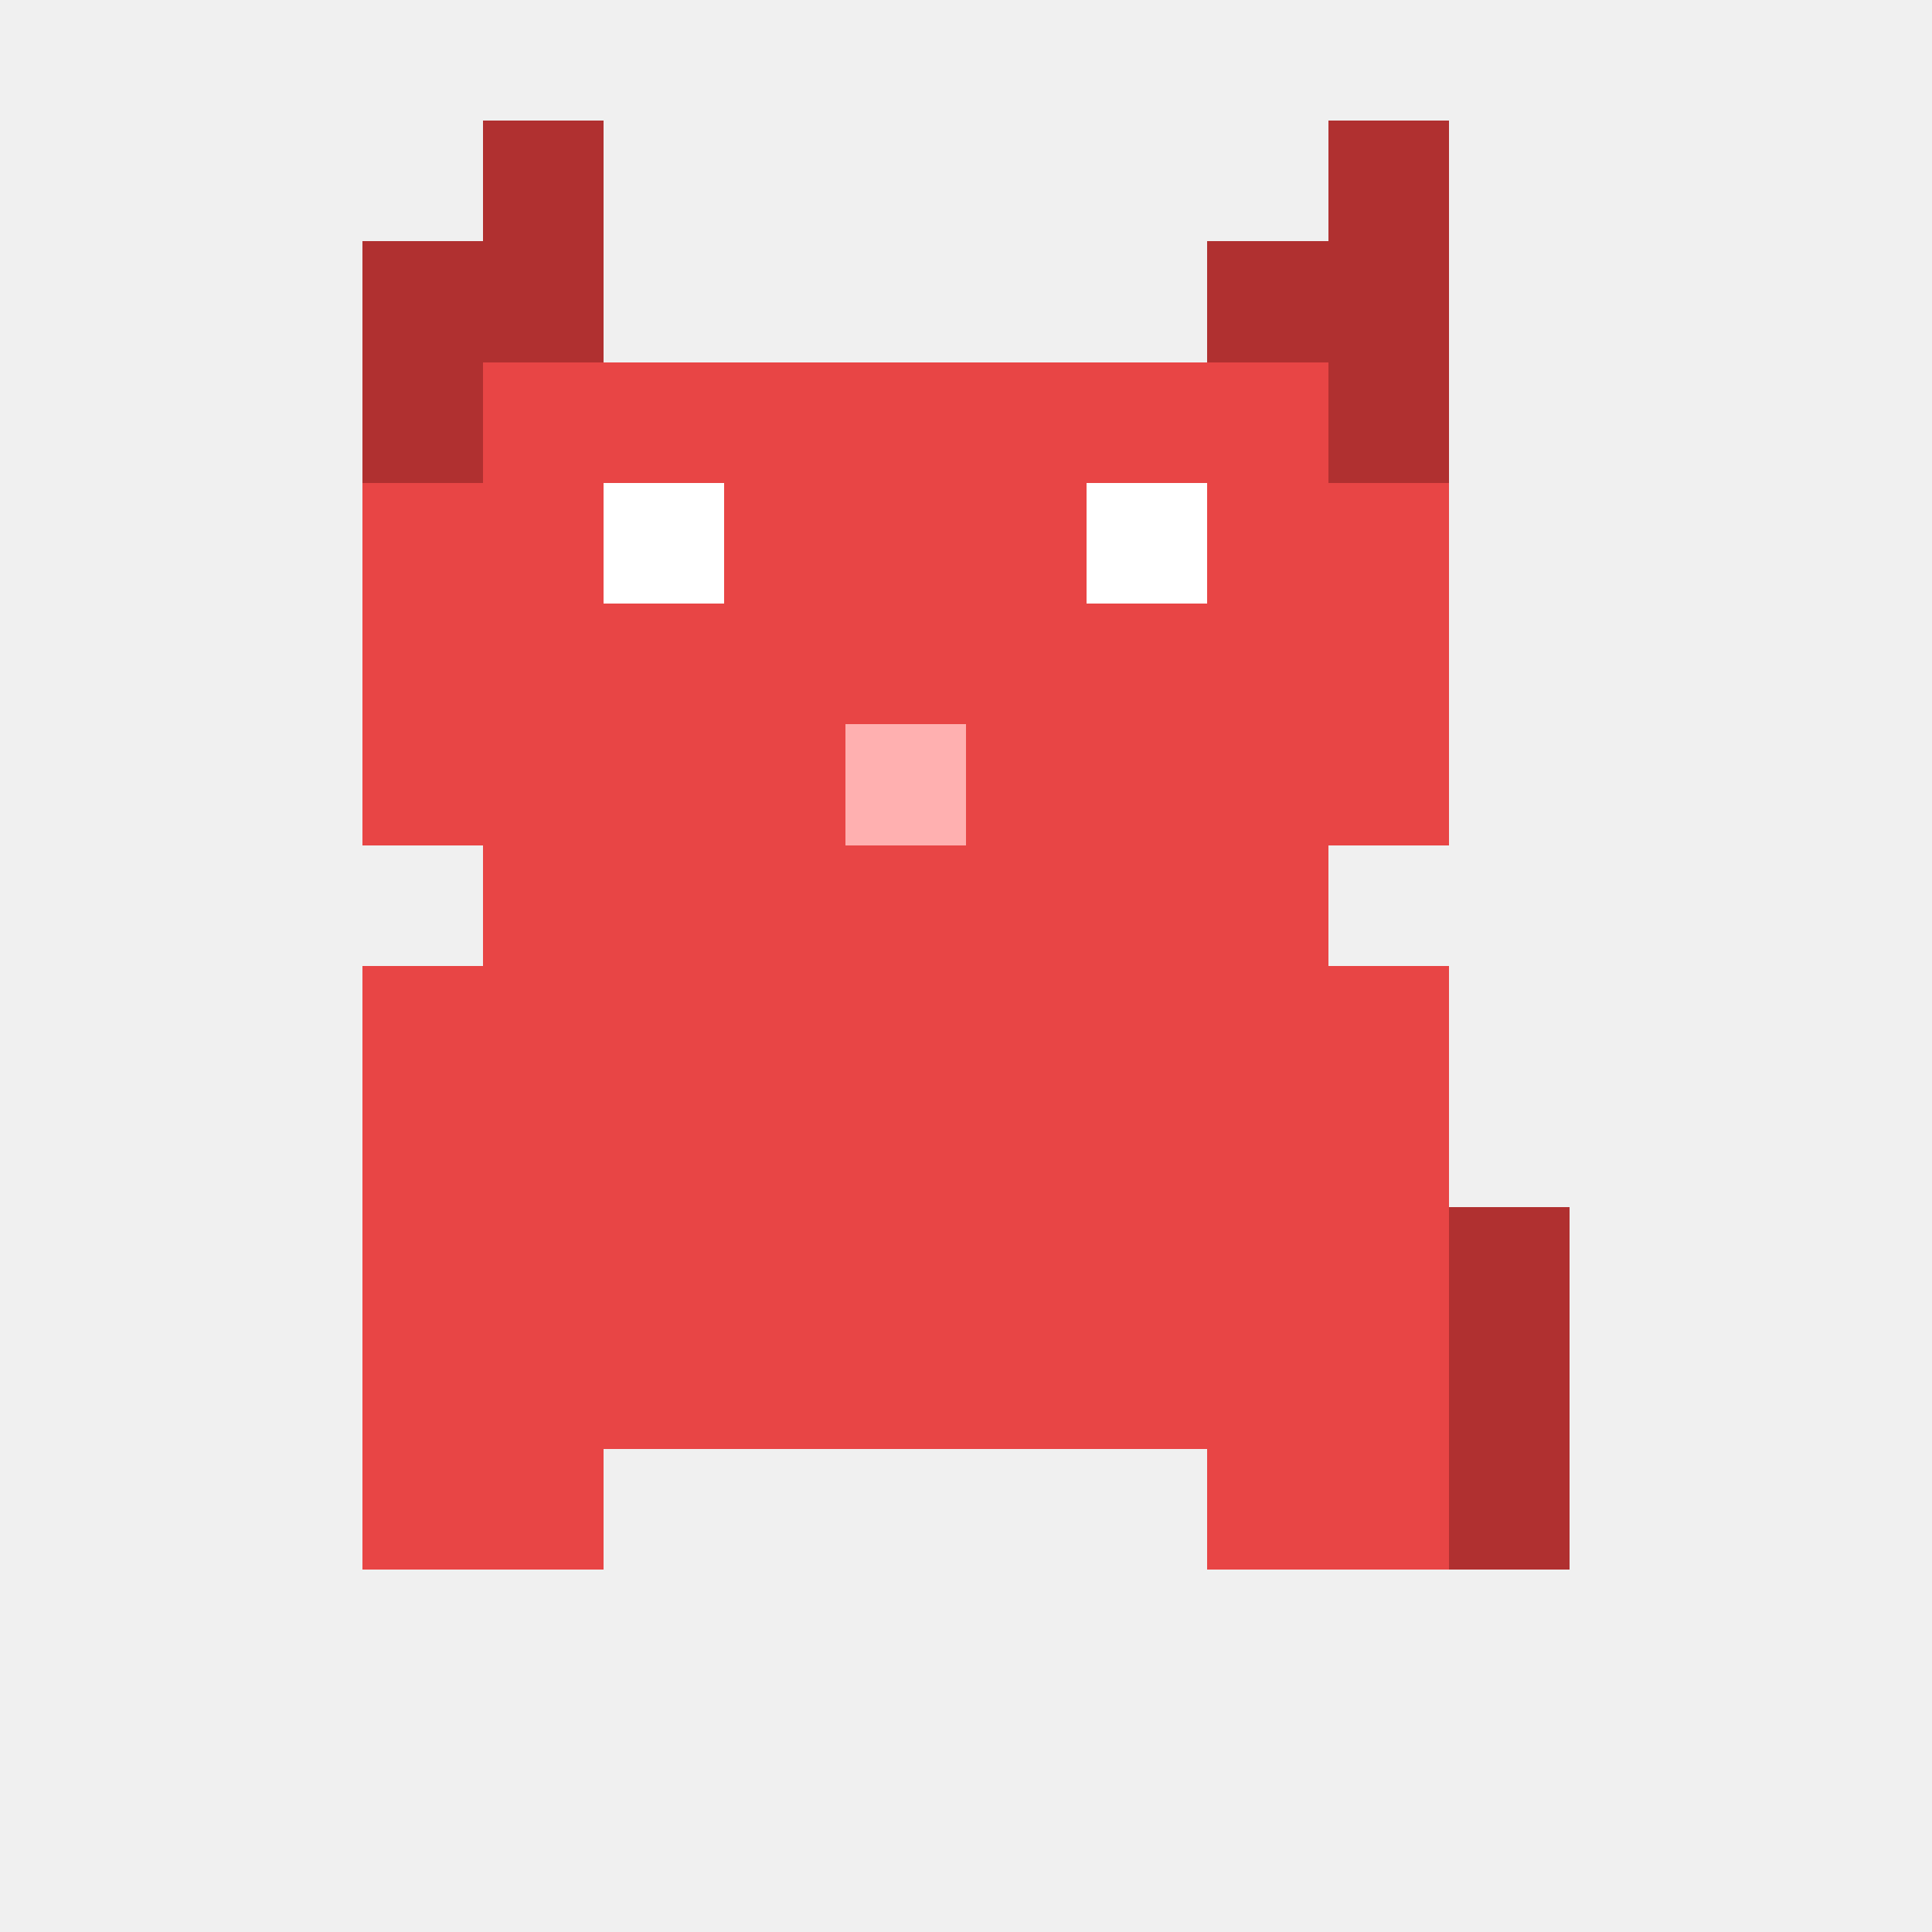
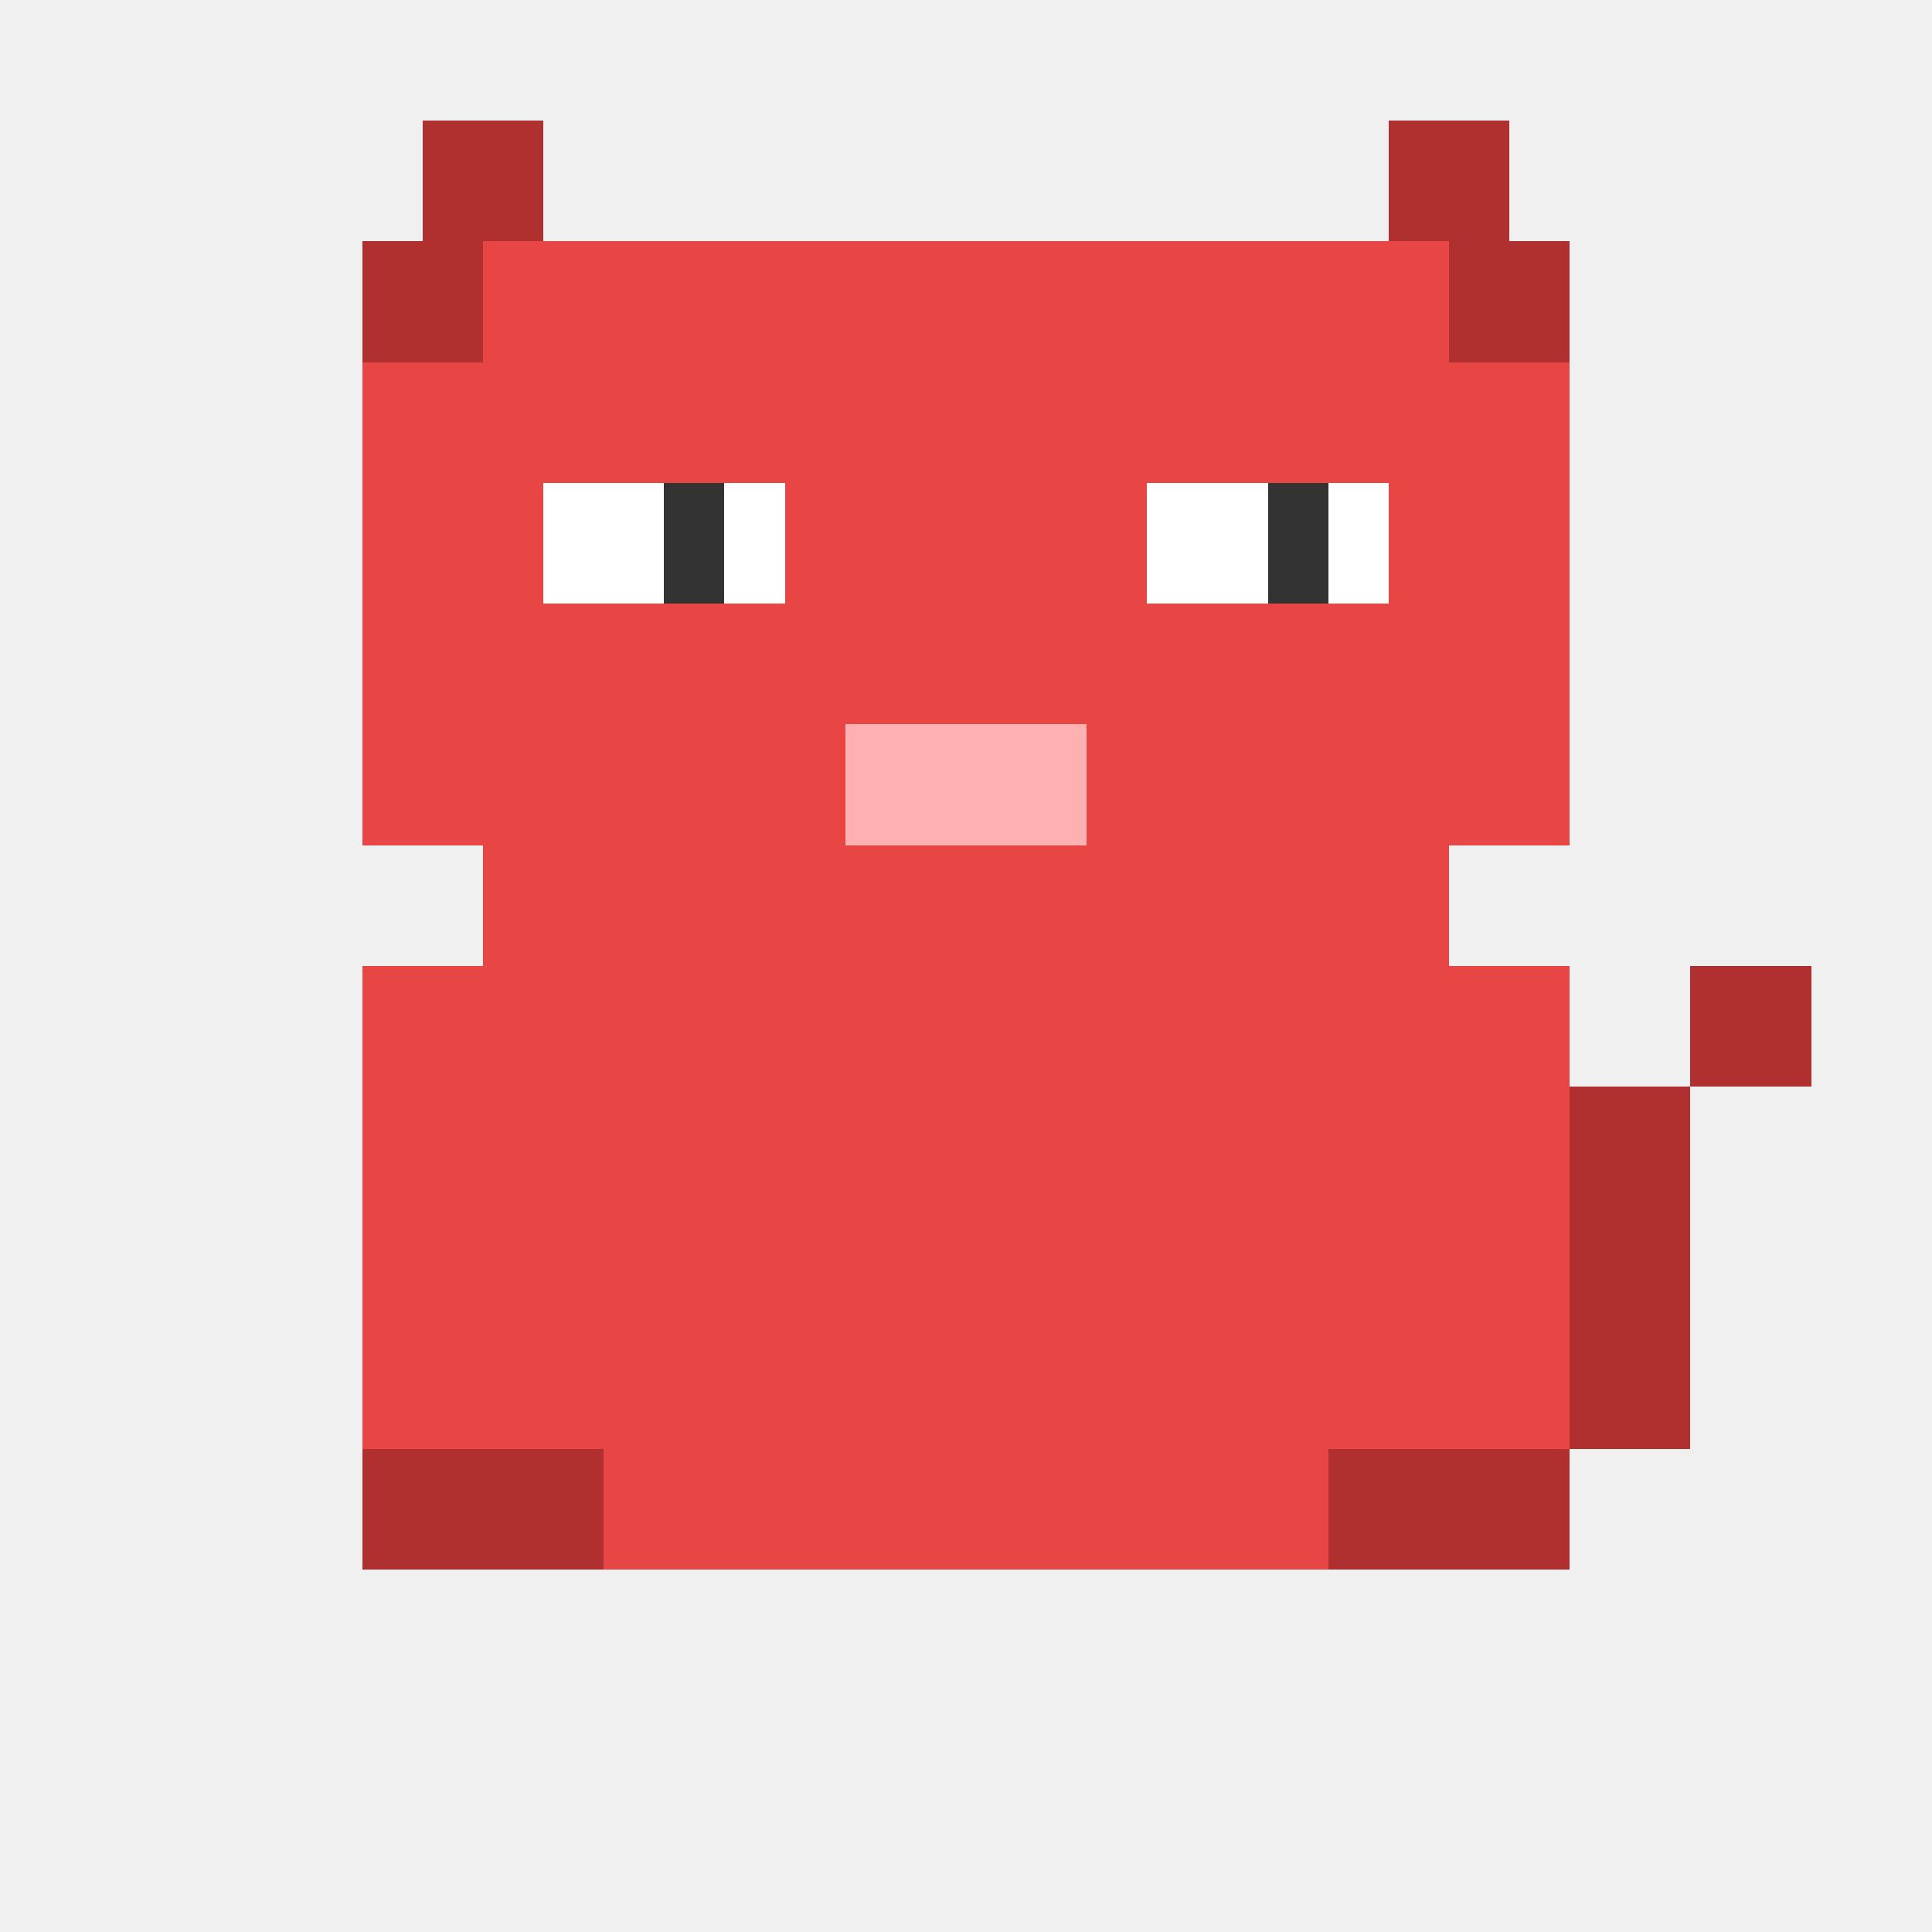
- <svg xmlns="http://www.w3.org/2000/svg" viewBox="0 0 16 16" width="16" height="16" shape-rendering="crispEdges">
-   <rect x="4" y="1" width="1" height="1" fill="#B03030" />
-   <rect x="3" y="2" width="1" height="1" fill="#B03030" />
-   <rect x="4" y="2" width="1" height="1" fill="#B03030" />
-   <rect x="11" y="1" width="1" height="1" fill="#B03030" />
-   <rect x="10" y="2" width="1" height="1" fill="#B03030" />
-   <rect x="11" y="2" width="1" height="1" fill="#B03030" />
-   <rect x="3" y="3" width="1" height="1" fill="#B03030" />
-   <rect x="11" y="3" width="1" height="1" fill="#B03030" />
-   <rect x="4" y="3" width="7" height="1" fill="#E84545" />
-   <rect x="3" y="4" width="2" height="1" fill="#E84545" />
-   <rect x="5" y="4" width="1" height="1" fill="#FFFFFF" />
-   <rect x="6" y="4" width="3" height="1" fill="#E84545" />
-   <rect x="9" y="4" width="1" height="1" fill="#FFFFFF" />
-   <rect x="10" y="4" width="2" height="1" fill="#E84545" />
-   <rect x="3" y="5" width="9" height="1" fill="#E84545" />
-   <rect x="3" y="6" width="4" height="1" fill="#E84545" />
-   <rect x="7" y="6" width="1" height="1" fill="#FFB0B0" />
-   <rect x="8" y="6" width="4" height="1" fill="#E84545" />
-   <rect x="4" y="7" width="7" height="1" fill="#E84545" />
-   <rect x="3" y="8" width="9" height="1" fill="#E84545" />
-   <rect x="3" y="9" width="9" height="1" fill="#E84545" />
-   <rect x="3" y="10" width="9" height="1" fill="#E84545" />
-   <rect x="3" y="11" width="9" height="1" fill="#E84545" />
-   <rect x="3" y="12" width="2" height="1" fill="#E84545" />
-   <rect x="10" y="12" width="2" height="1" fill="#E84545" />
-   <rect x="12" y="12" width="1" height="1" fill="#B03030" />
-   <rect x="12" y="11" width="1" height="1" fill="#B03030" />
-   <rect x="12" y="10" width="1" height="1" fill="#B03030" />
+ <svg xmlns="http://www.w3.org/2000/svg" viewBox="0 0 32 32" width="32" height="32" shape-rendering="crispEdges">
+   <rect x="7" y="2" width="2" height="2" fill="#B03030" />
+   <rect x="6" y="4" width="2" height="2" fill="#B03030" />
+   <rect x="8" y="4" width="2" height="2" fill="#D03838" />
+   <rect x="23" y="2" width="2" height="2" fill="#B03030" />
+   <rect x="24" y="4" width="2" height="2" fill="#B03030" />
+   <rect x="22" y="4" width="2" height="2" fill="#D03838" />
+   <rect x="8" y="4" width="2" height="2" fill="#E84545" />
+   <rect x="10" y="4" width="12" height="2" fill="#E84545" />
+   <rect x="22" y="4" width="2" height="2" fill="#E84545" />
+   <rect x="6" y="6" width="20" height="2" fill="#E84545" />
+   <rect x="6" y="8" width="3" height="2" fill="#E84545" />
+   <rect x="9" y="8" width="4" height="2" fill="#FFFFFF" />
+   <rect x="11" y="8" width="1" height="2" fill="#333333" />
+   <rect x="13" y="8" width="6" height="2" fill="#E84545" />
+   <rect x="19" y="8" width="4" height="2" fill="#FFFFFF" />
+   <rect x="21" y="8" width="1" height="2" fill="#333333" />
+   <rect x="23" y="8" width="3" height="2" fill="#E84545" />
+   <rect x="6" y="10" width="20" height="2" fill="#E84545" />
+   <rect x="6" y="12" width="8" height="2" fill="#E84545" />
+   <rect x="14" y="12" width="4" height="2" fill="#FFB0B0" />
+   <rect x="18" y="12" width="8" height="2" fill="#E84545" />
+   <rect x="8" y="14" width="16" height="2" fill="#E84545" />
+   <rect x="6" y="16" width="20" height="2" fill="#E84545" />
+   <rect x="6" y="18" width="20" height="2" fill="#E84545" />
+   <rect x="6" y="20" width="20" height="2" fill="#E84545" />
+   <rect x="6" y="22" width="20" height="2" fill="#E84545" />
+   <rect x="6" y="24" width="4" height="2" fill="#B03030" />
+   <rect x="10" y="24" width="12" height="2" fill="#E84545" />
+   <rect x="22" y="24" width="4" height="2" fill="#B03030" />
+   <rect x="26" y="18" width="2" height="2" fill="#B03030" />
+   <rect x="26" y="20" width="2" height="2" fill="#B03030" />
+   <rect x="26" y="22" width="2" height="2" fill="#B03030" />
+   <rect x="28" y="16" width="2" height="2" fill="#B03030" />
</svg>
